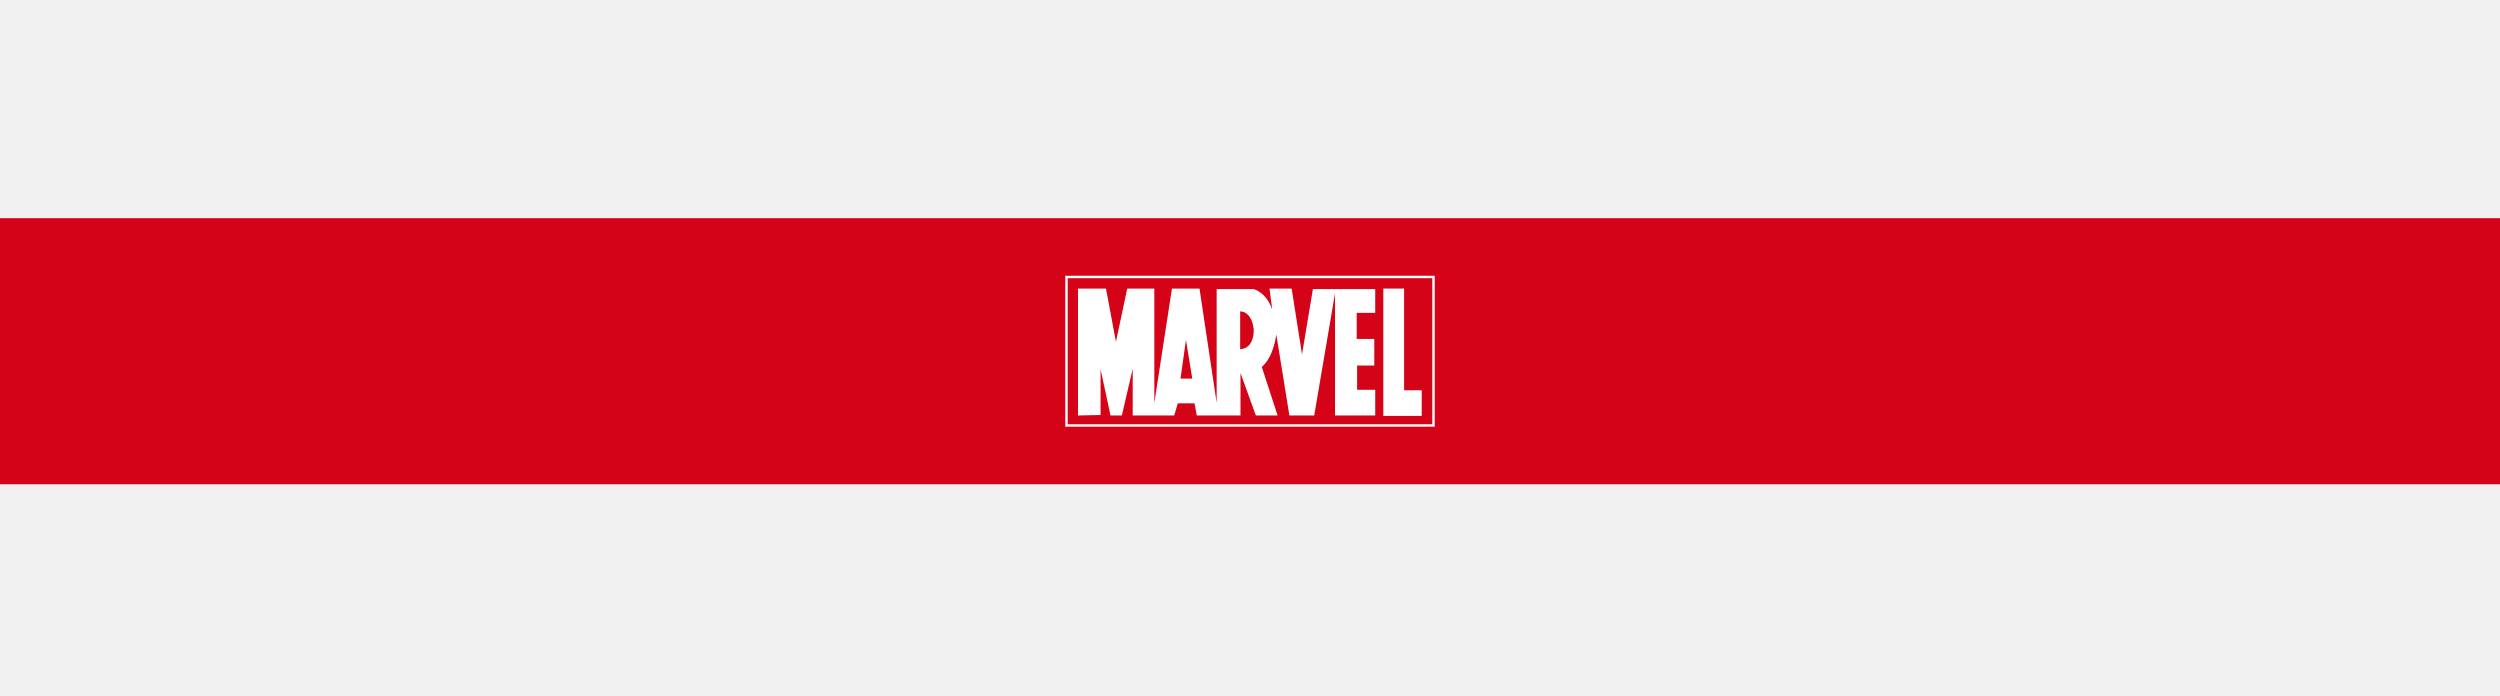
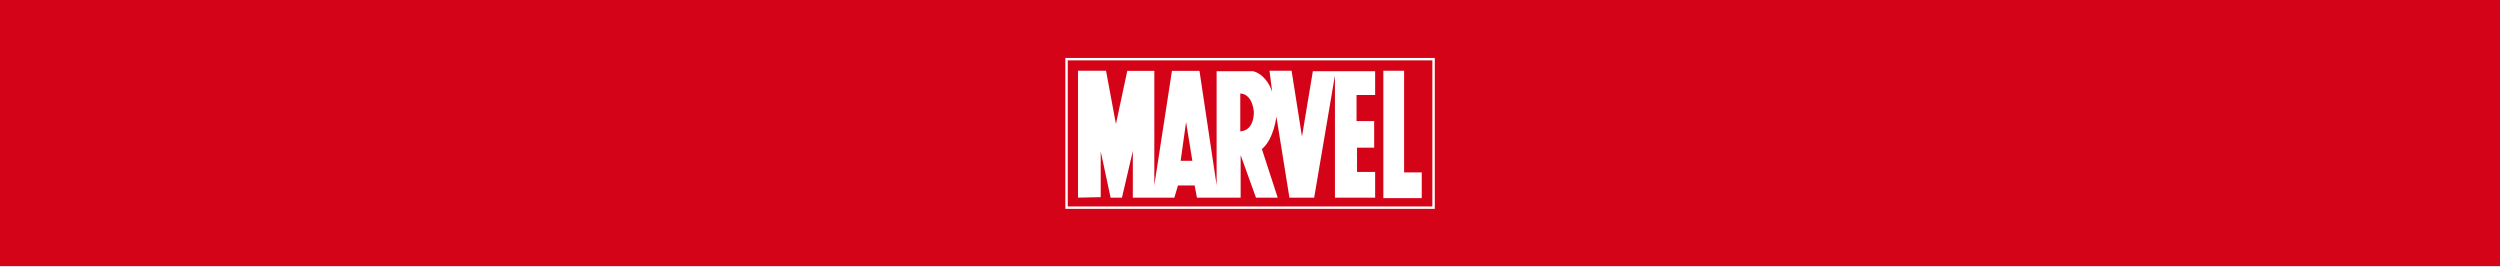
- <svg xmlns="http://www.w3.org/2000/svg" id="svg2" viewBox="0 0 2070.72 575.93">
-   <defs>
-     <style>.cls-1{fill:#d40317;}.cls-2,.cls-3{fill:none;}.cls-3{stroke:#fff;stroke-width:2px;}.cls-4{fill:#fff;}</style>
-   </defs>
-   <rect class="cls-1" y="180.73" width="2070.72" height="220.36" />
-   <rect class="cls-2" x="787.15" width="445.04" height="575.93" />
-   <g id="layer2">
-     <path id="path4142" class="cls-3" d="M63.15,44.39h304v123h-304Z" transform="translate(820.21 185.02)" />
-   </g>
-   <g id="g2505">
-     <path id="path2509" class="cls-4" d="M325.58,54h17.21v84.24h14.59v21.25h-31.8V54Z" transform="translate(820.21 185.02)" />
-     <path id="path2515" class="cls-4" d="M207,104.24c12.34-.78,11.22-16.62,11.22-16.62C216.34,72.16,207,72.94,207,72.94Zm-39.66,24.34-5.24-32.07-4.49,32.07ZM72.68,159.11V54H95.87l8.23,44.05,9.36-44H135.9v94.67L150.5,54h22.82l14.21,94.67V54.39h30.31s10.47,1.93,15.71,17L231.31,54h18.33l8.6,54.49,9-54.1h51.63V74.1H303.51V95.74H318.1v22H303.88v20.1h15v21.25h-33.3V57.87L268.34,159.11H247.77L236.92,91.87s-1.87,18.55-12,27.05L238,159.11h-18l-12.72-35.17v35.17H171.07l-1.87-10.05H155.36l-3,10.05H118V120.47l-9,38.64H99.62l-8.24-38.26v37.87Z" transform="translate(820.21 185.02)" />
+ <svg xmlns="http://www.w3.org/2000/svg" version="1.1" id="Capa_1" x="0px" y="0px" viewBox="0 0 2070.7 220.4" style="enable-background:new 0 0 2070.7 220.4;" xml:space="preserve">
+   <style type="text/css">
+ 	.st0{fill:#D40317;}
+ 	.st1{fill:none;stroke:#FFFFFF;stroke-width:2;}
+ 	.st2{fill:#FFFFFF;}
+ </style>
+   <rect x="0" class="st0" width="2070.7" height="220.4" />
+   <g>
+     <g id="layer2">
+       <path id="path4142" class="st1" d="M883.4,49h304v123h-304V49z" />
+     </g>
+     <g id="g2505">
+       <path id="path2509" class="st2" d="M1145.8,58.6h17.2v84.2h14.6v21.3h-31.8V58.6z" />
+       <path id="path2515" class="st2" d="M1027.3,108.8c12.3-0.8,11.2-16.6,11.2-16.6c-1.9-15.5-11.2-14.7-11.2-14.7V108.8z     M987.6,133.2l-5.2-32.1l-4.5,32.1H987.6z M892.9,163.7V58.6h23.2l8.2,44.1l9.4-44h22.4v94.7l14.6-94.7h22.8l14.2,94.7V59h30.3    c0,0,10.5,1.9,15.7,17l-2.2-17.4h18.3l8.6,54.5l9-54.1h51.6v19.7h-15.4v21.6h14.6v22h-14.2v20.1h15v21.3h-33.3V62.5l-17.2,101.2    H1068l-10.8-67.2c0,0-1.9,18.5-12,27l13.1,40.2h-18l-12.7-35.2v35.2h-36.2l-1.9-10.1h-13.8l-3,10.1h-34.4v-38.6l-9,38.6h-9.4    l-8.2-38.3v37.9L892.9,163.7z" />
+     </g>
  </g>
</svg>
